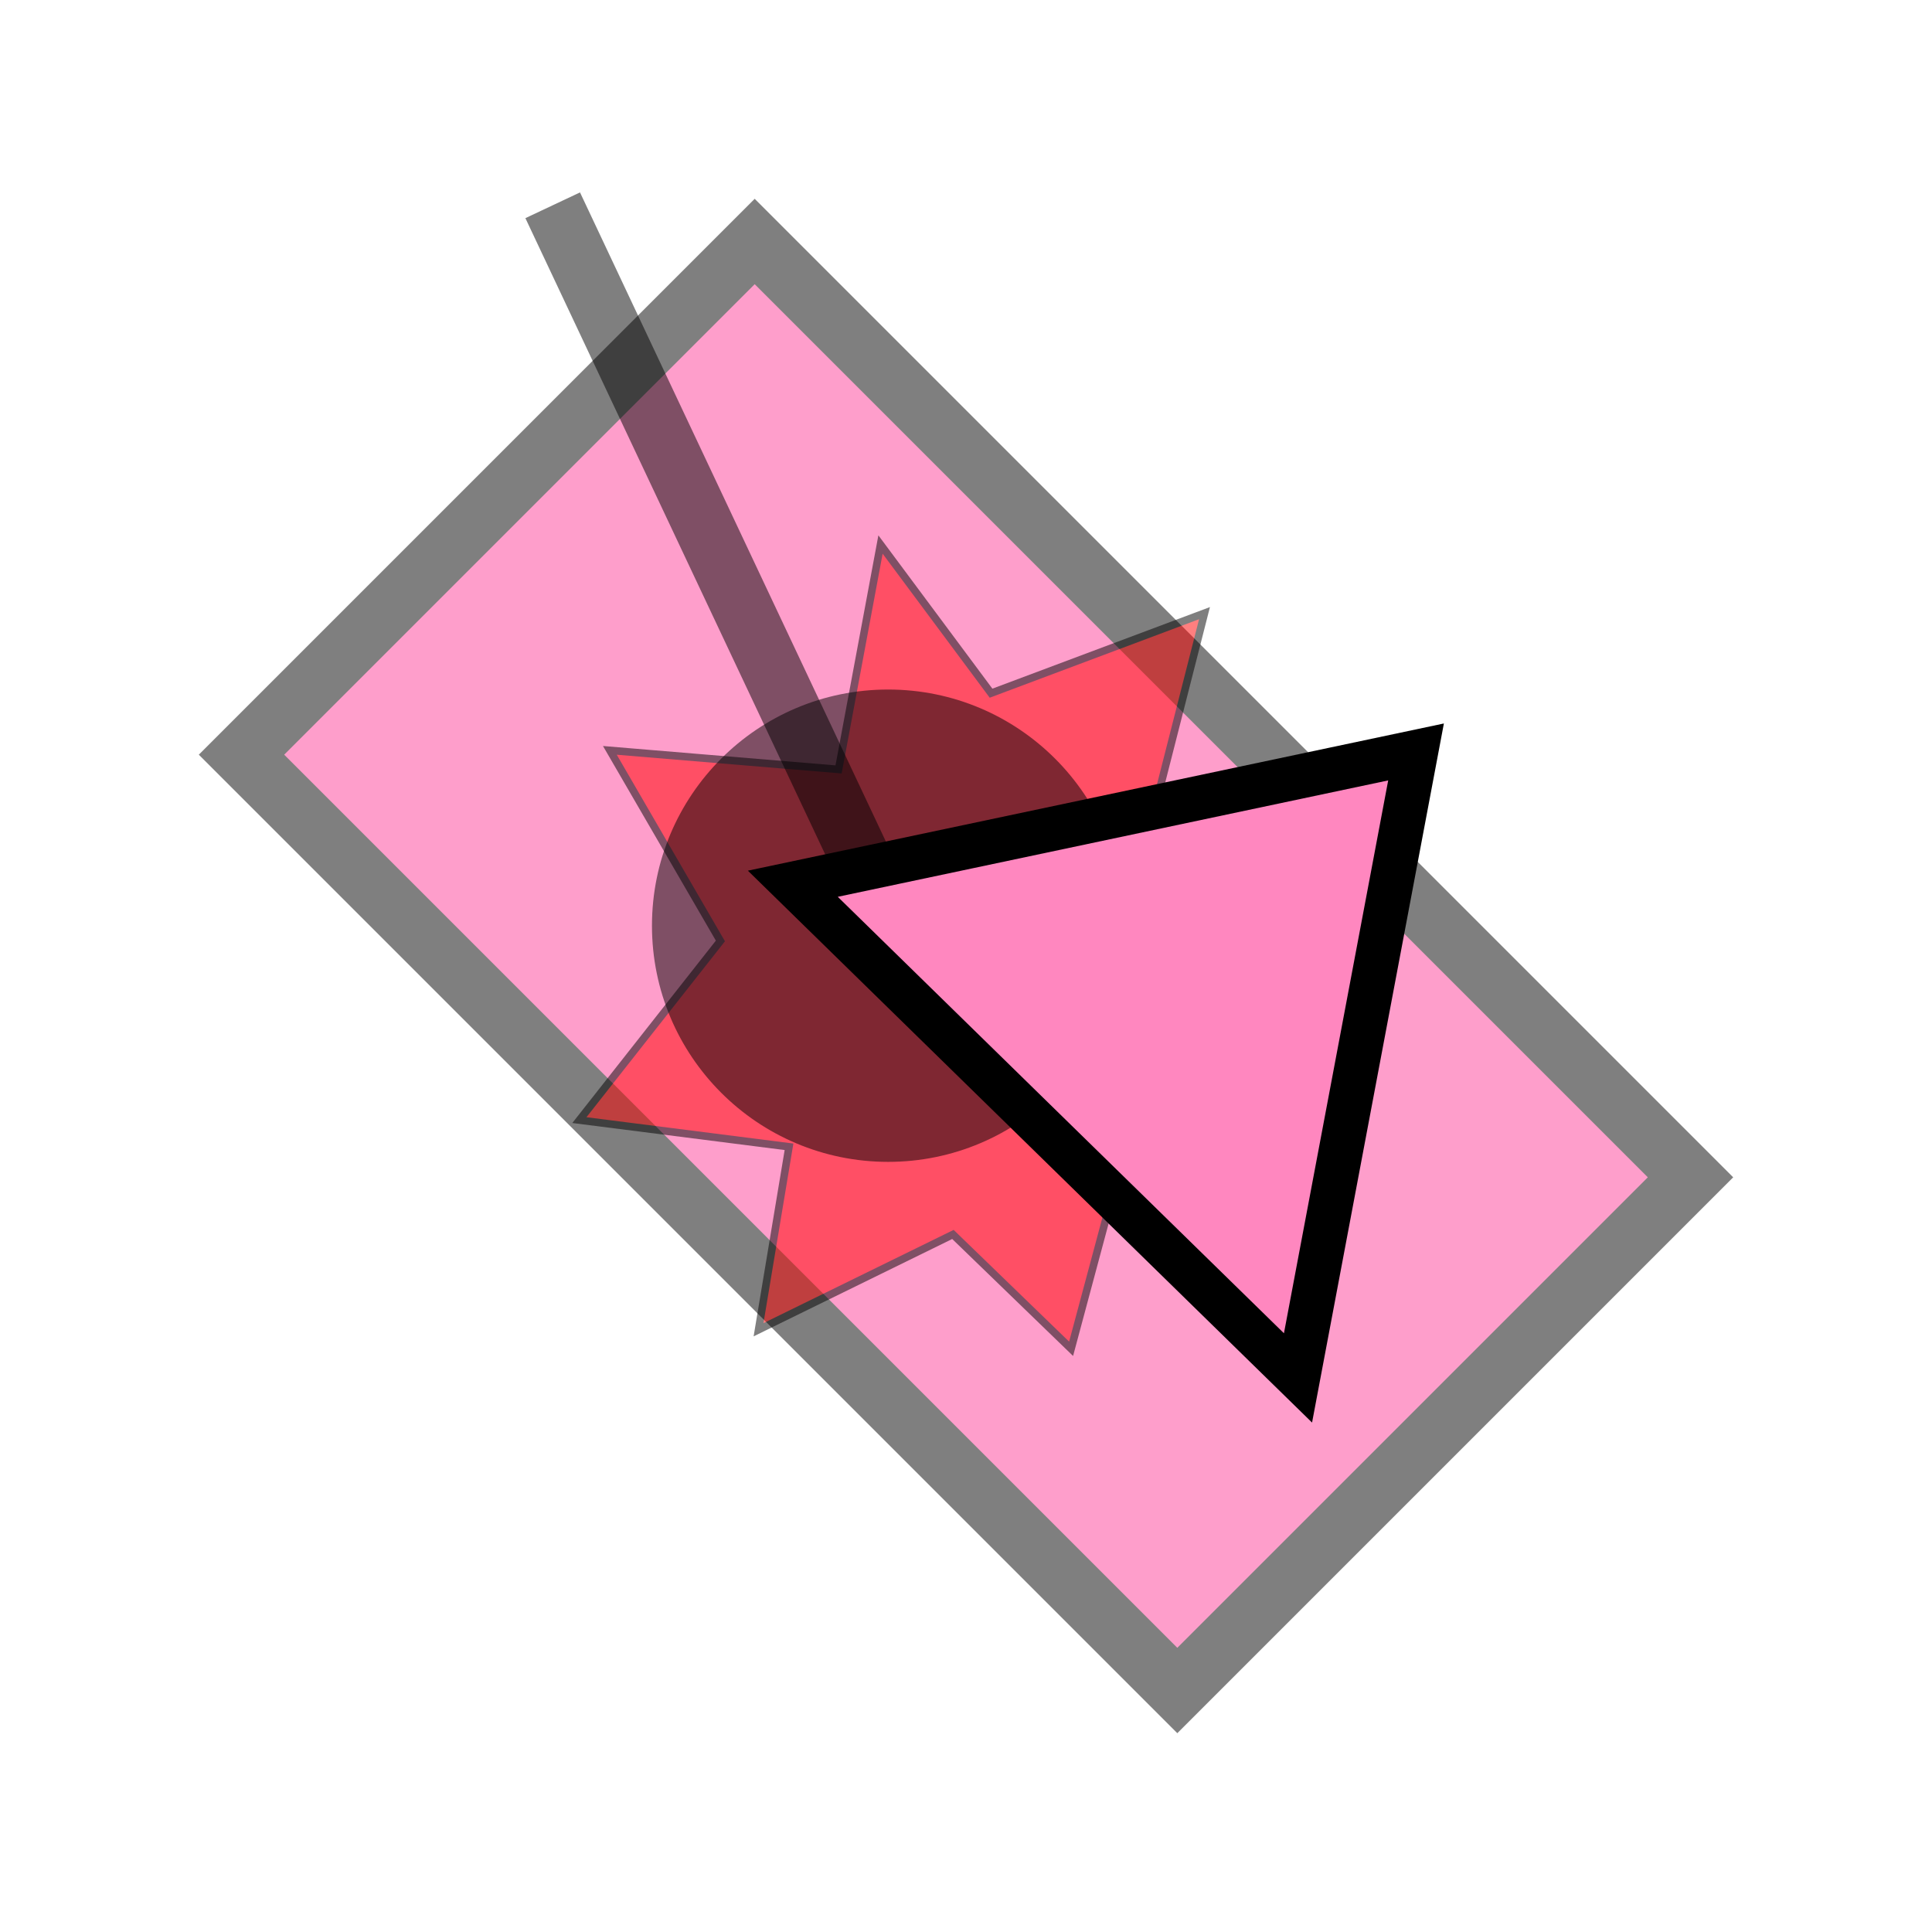
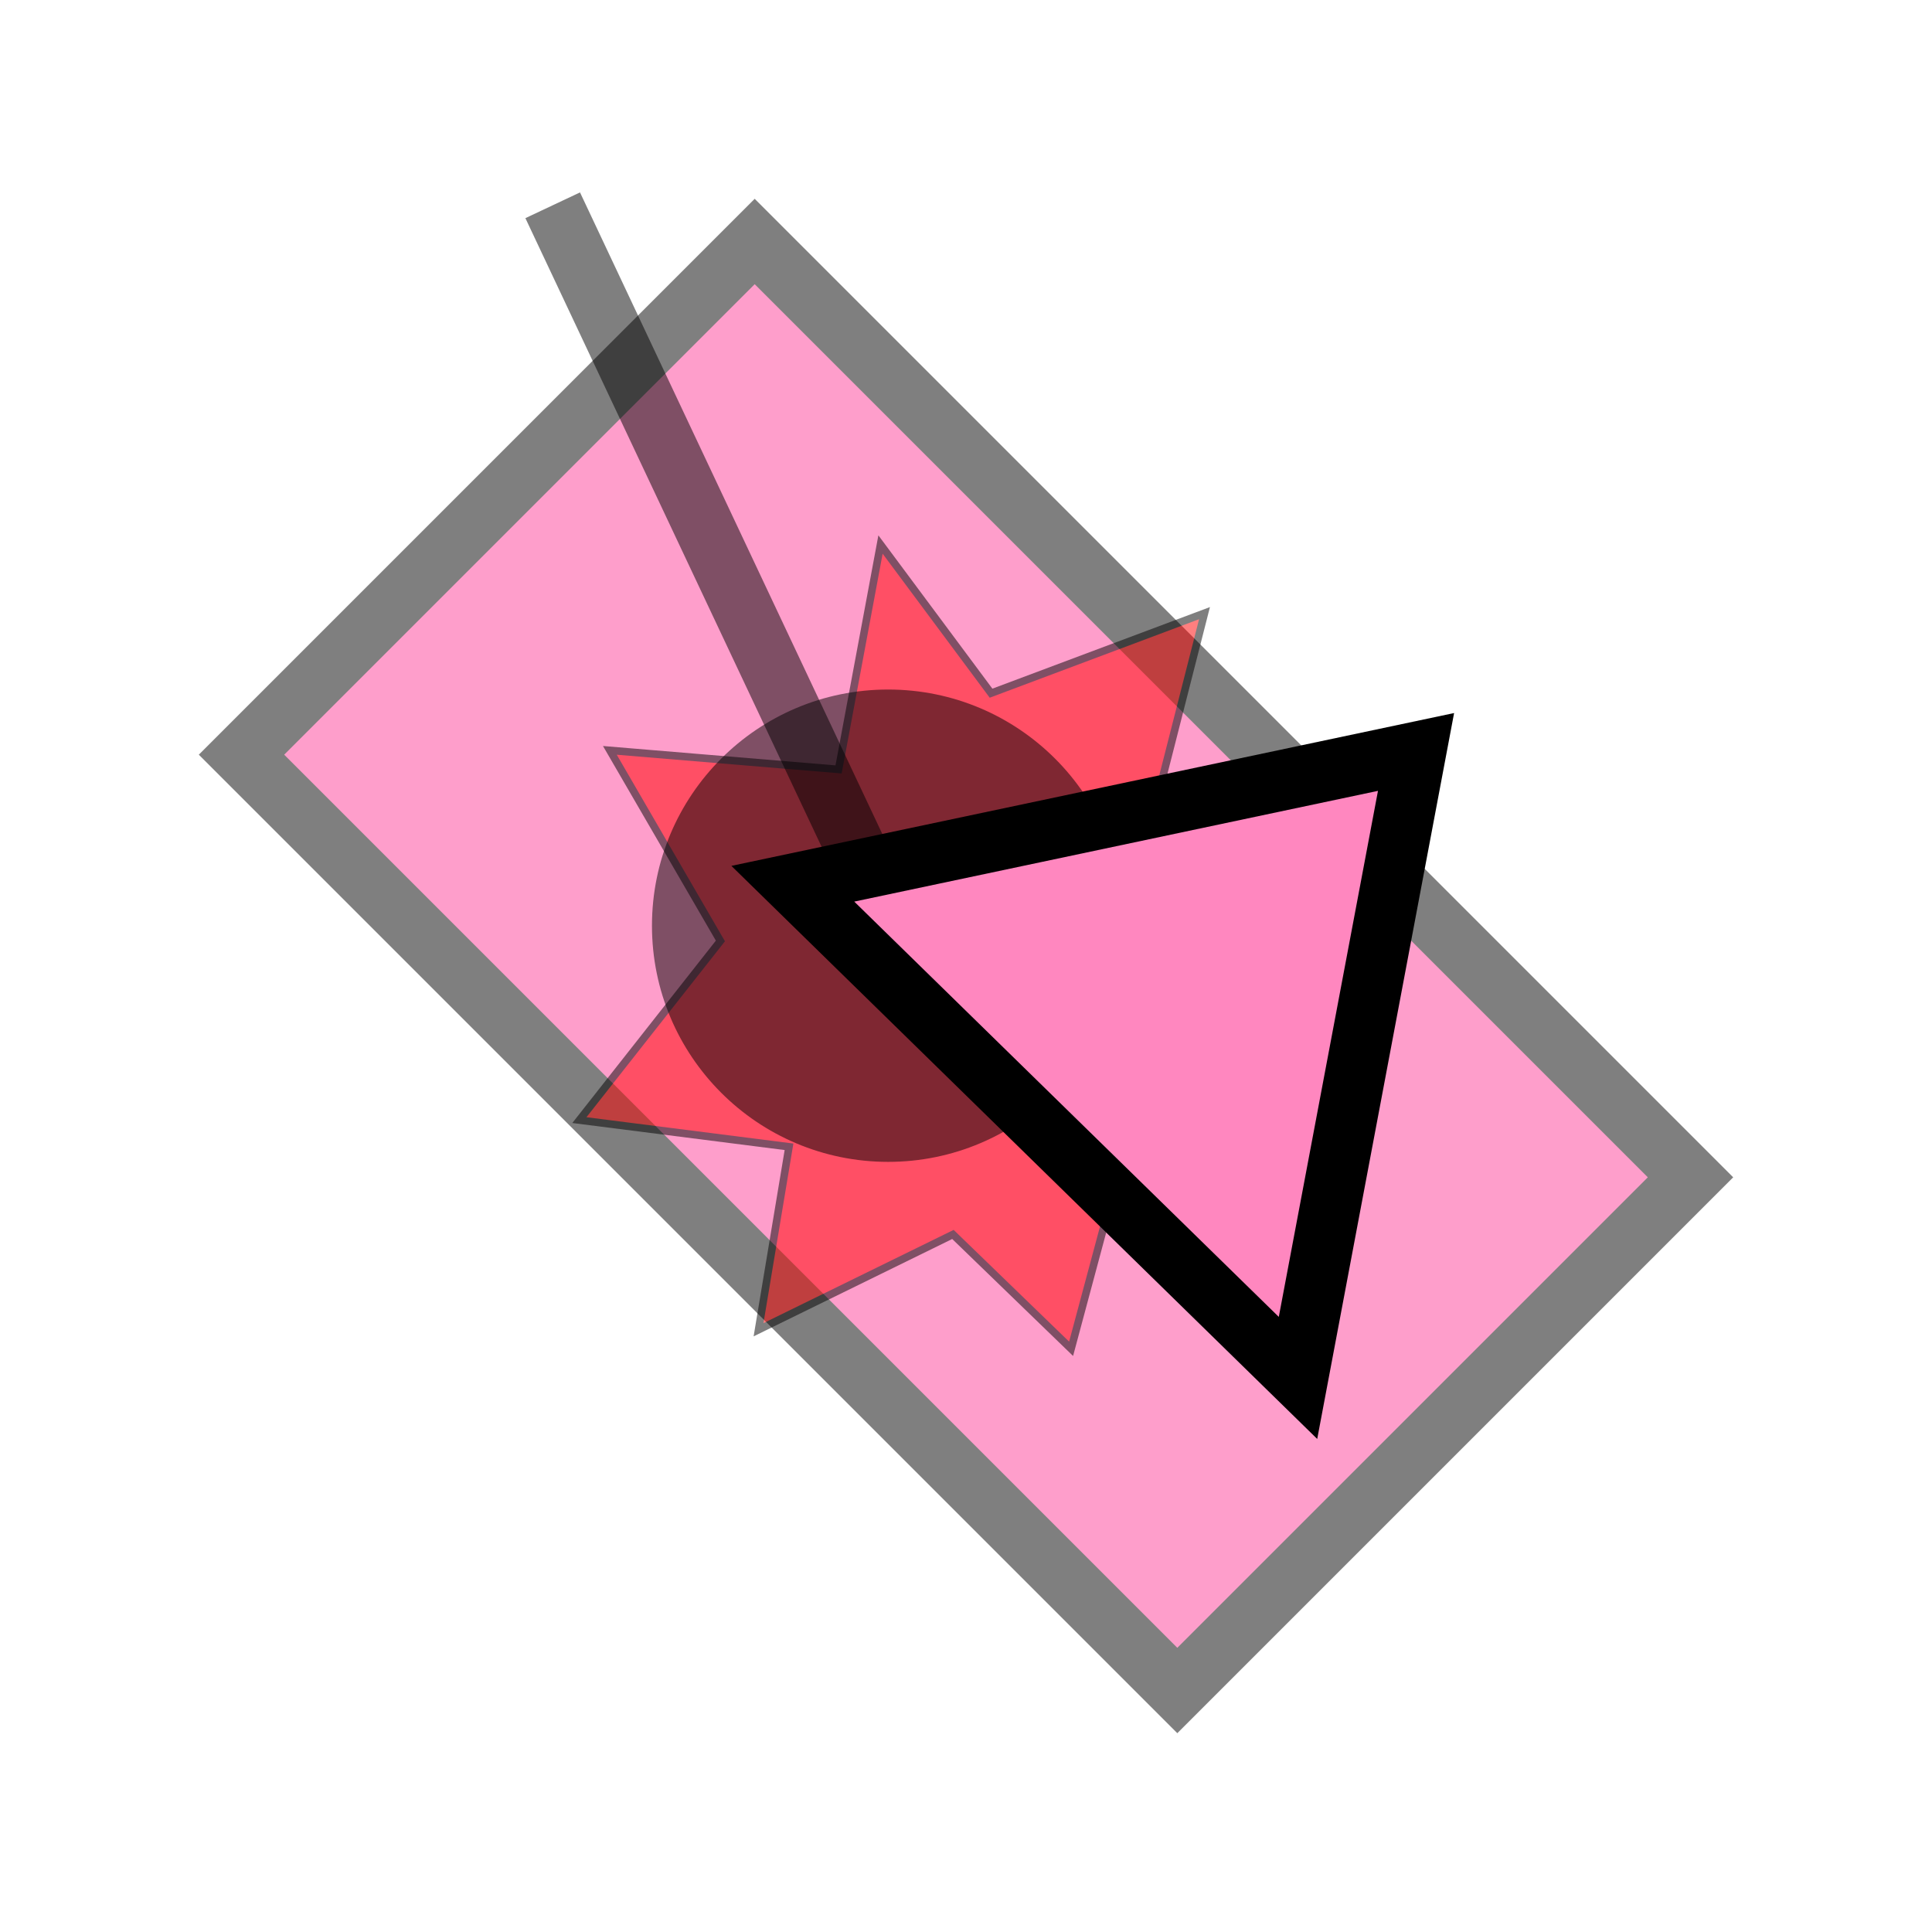
<svg xmlns="http://www.w3.org/2000/svg" width="256" height="256" viewBox="0 0 256 256" id="svg4186" version="1.1">
  <defs id="defs4188" />
  <g id="layer1" transform="translate(0,-796.3622)">
    <path style="fill:#fe3d97;fill-opacity:1;fill-rule:evenodd;stroke:#000000;stroke-width:8;stroke-linecap:butt;stroke-linejoin:miter;stroke-opacity:1;stroke-miterlimit:4;stroke-dasharray:none;opacity:0.5" d="m 32,896.362 68,-68 124,124 -68,68 z" id="path4135" />
    <path style="fill:#ff0000;fill-opacity:1;fill-rule:evenodd;stroke:#000000;stroke-width:1px;stroke-linecap:butt;stroke-linejoin:miter;stroke-opacity:1;opacity:0.5" d="m 100.51,972.56 25.759,-12.627 15.657,15.152 5.556,-20.708 29.799,4.041 -15.152,-25.759 16.162,-26.264 -25.254,-3.03 6.566,-25.759 -28.284,10.607 -14.647,-19.698 -5.556,29.799 -30.305,-2.525 14.647,25.254 -18.688,23.739 27.779,3.536 z" id="path913" />
    <circle style="opacity:0.5;fill:#000000;fill-opacity:1;fill-rule:evenodd;stroke:#000000;stroke-width:4;stroke-miterlimit:4;stroke-dasharray:none;stroke-opacity:1" id="path911" cx="117.683" cy="919.022" r="29.294" />
    <path style="fill:none;fill-rule:evenodd;stroke:#000000;stroke-width:8;stroke-linecap:butt;stroke-linejoin:miter;stroke-opacity:1;stroke-miterlimit:4;stroke-dasharray:none;opacity:0.5" d="M 118.693,920.032 73.236,823.563" id="path915" />
-     <path style="fill:#ff87bf;fill-opacity:1;fill-rule:evenodd;stroke:#000000;stroke-width:5.853;stroke-linecap:butt;stroke-linejoin:miter;stroke-miterlimit:4;stroke-dasharray:none;stroke-opacity:1" d="m 105.053,913.462 66.939,65.481 15.641,-82.944 z" id="path4136" />
+     <path style="fill:#ff87bf;fill-opacity:1;fill-rule:evenodd;stroke:#000000;stroke-width:8;stroke-linecap:butt;stroke-linejoin:miter;stroke-miterlimit:4;stroke-dasharray:none;stroke-opacity:1" d="m 105.053,913.462 66.939,65.481 15.641,-82.944 z" id="path4136" />
  </g>
  <g id="layer2" />
</svg>
